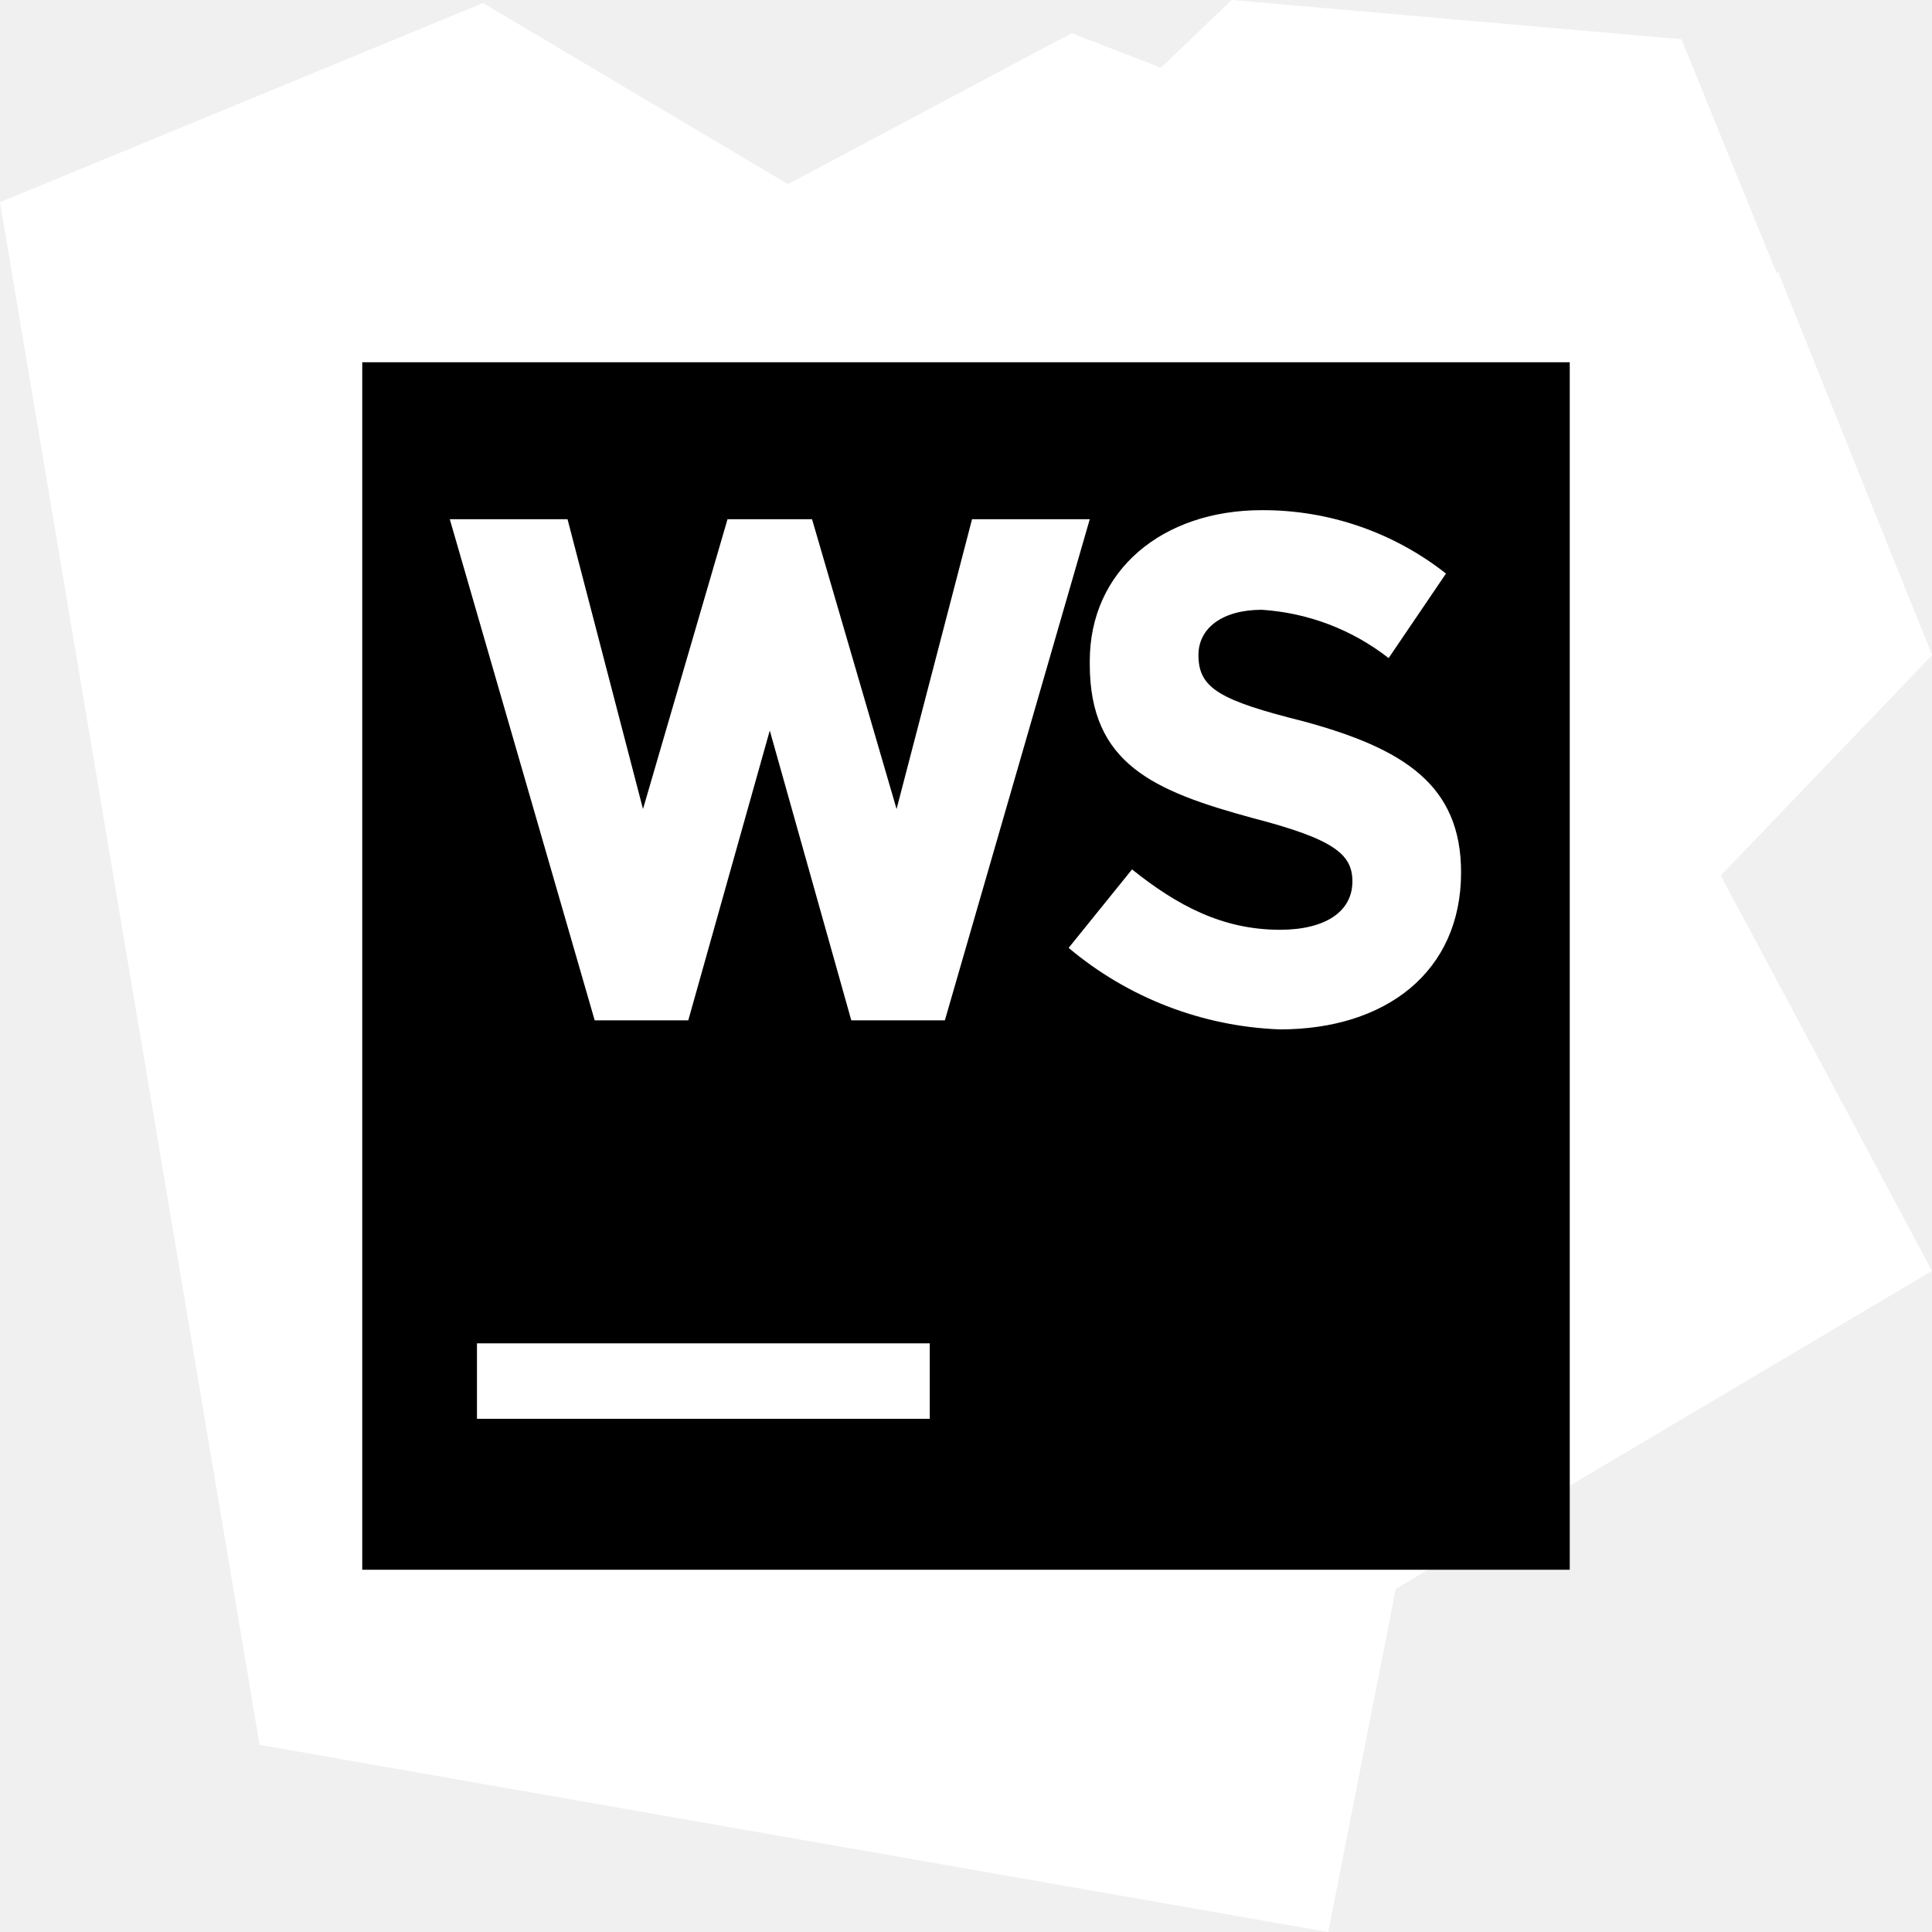
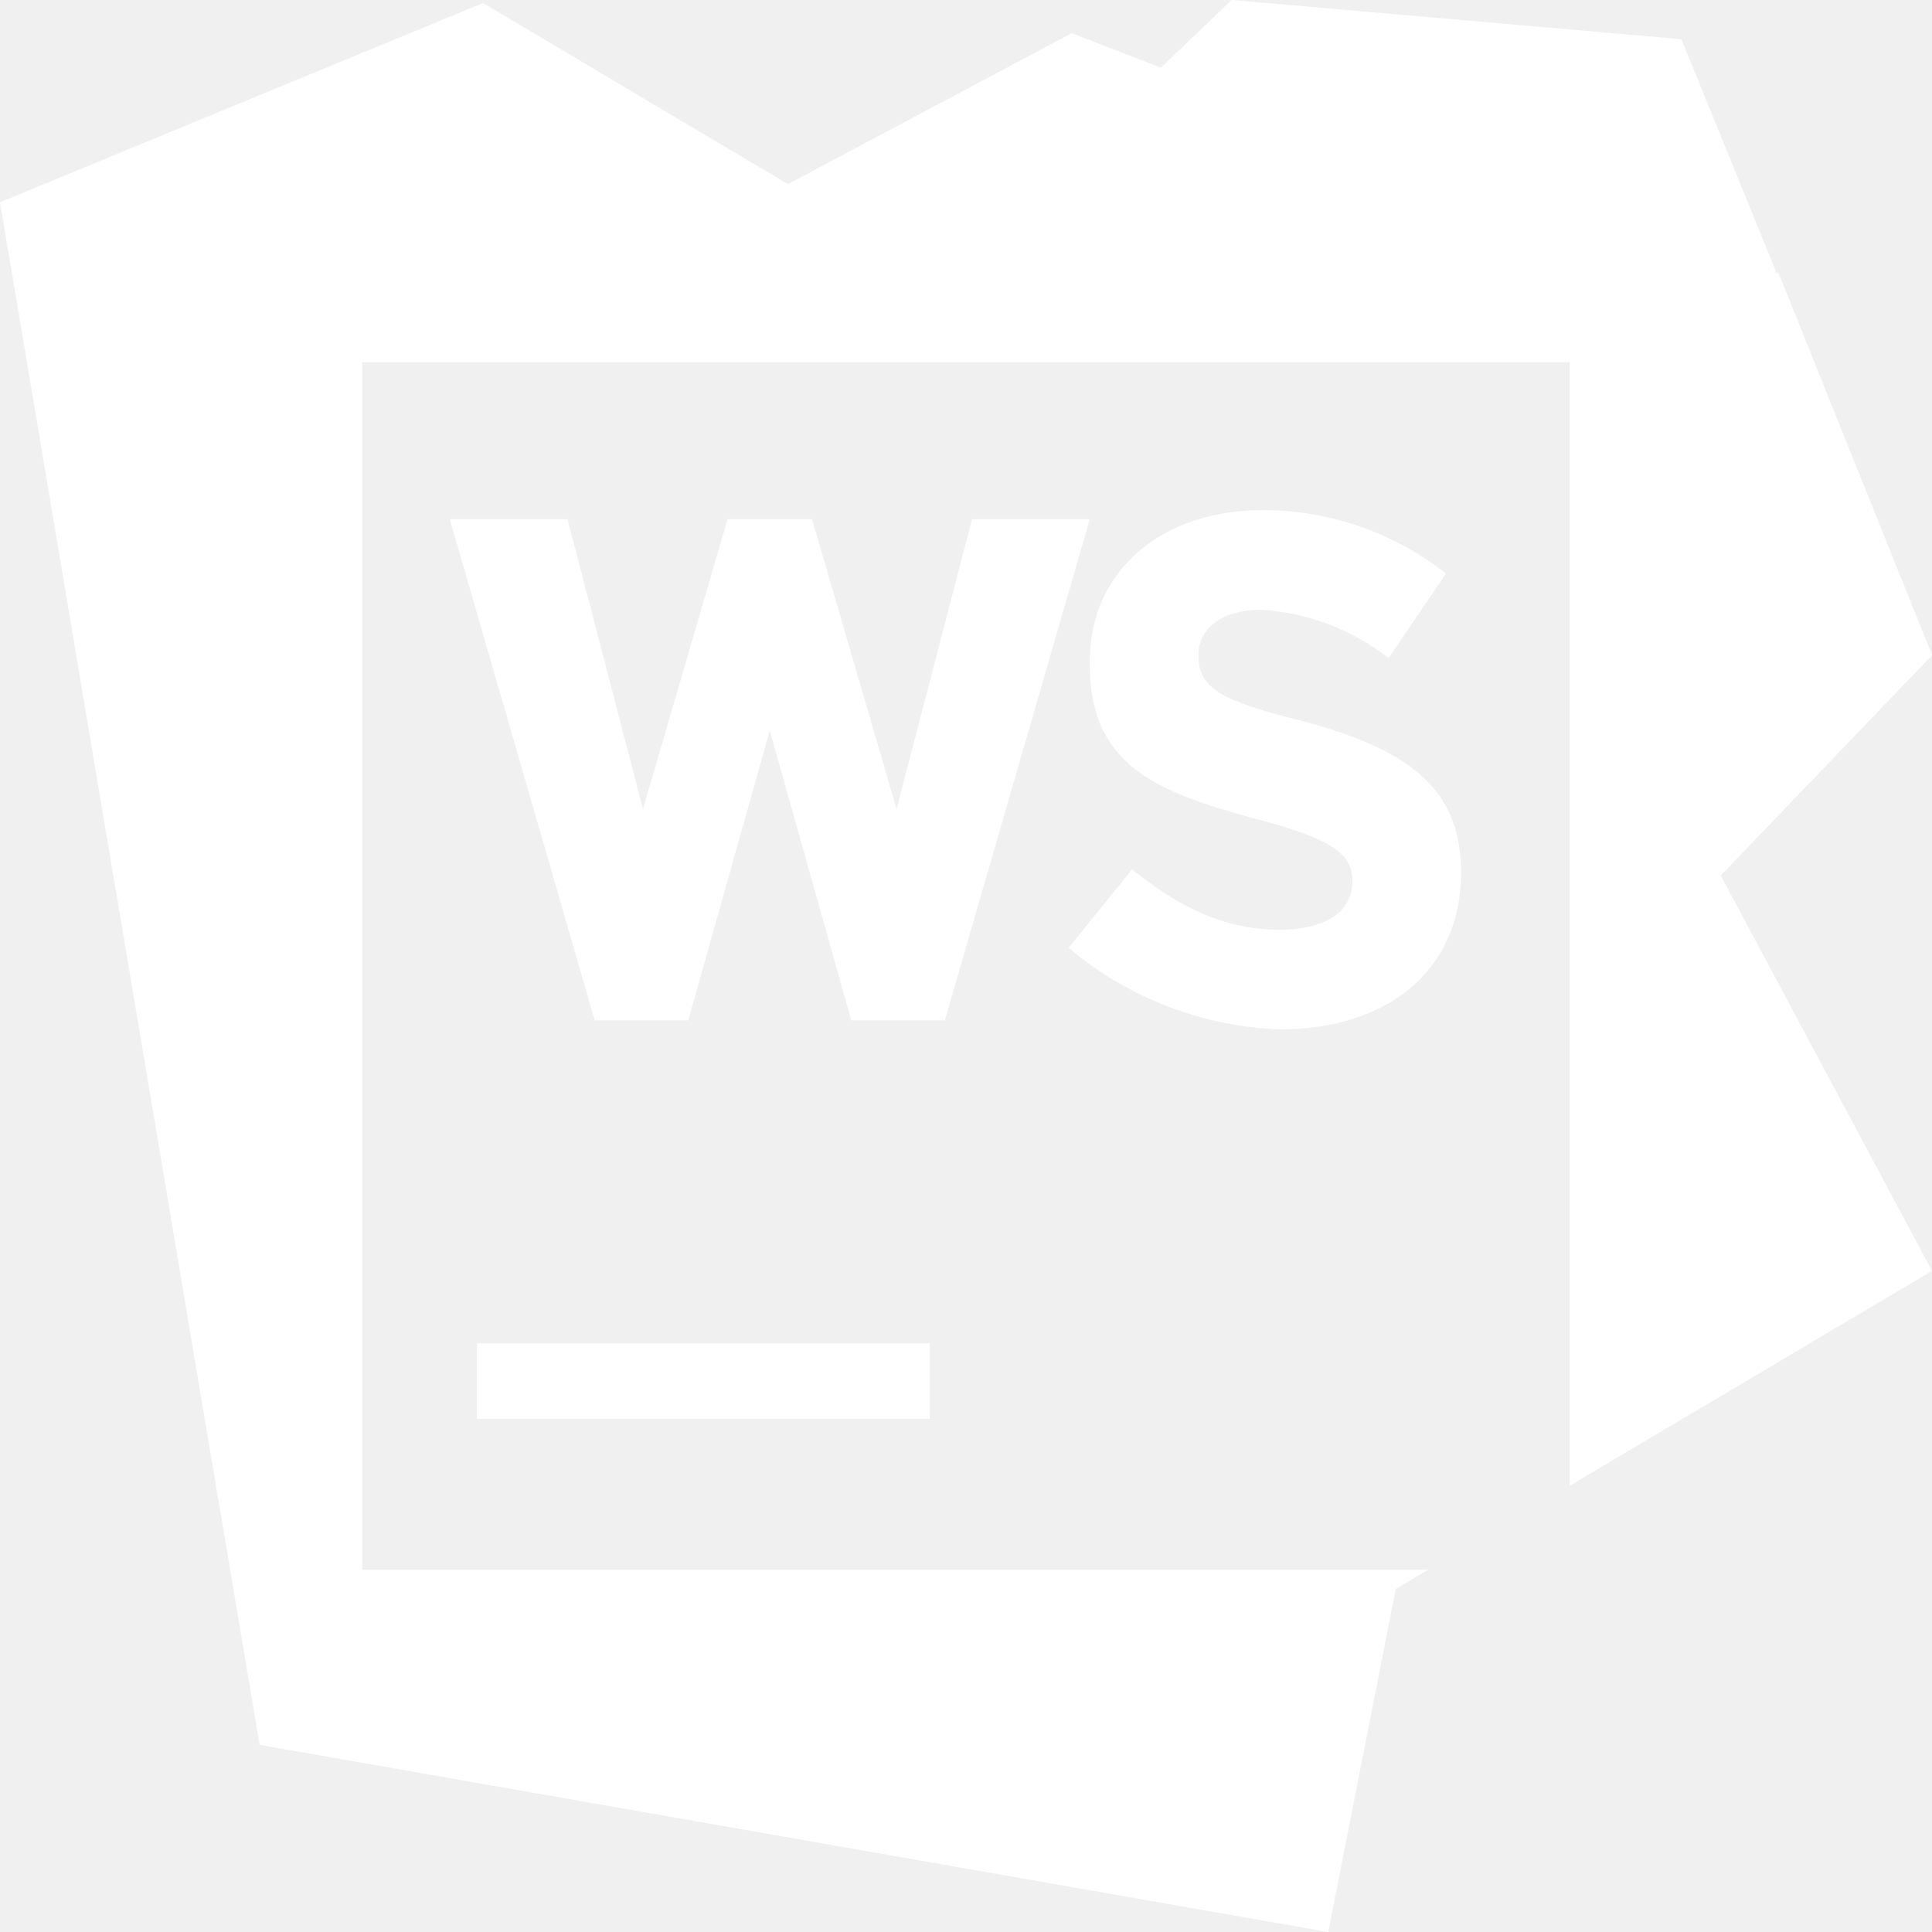
<svg xmlns="http://www.w3.org/2000/svg" viewBox="0 0 128 128">
-   <path fill="#ffffff" d="M17.2 115.6L0 13.4 32 .2l20.2 12L71 2.2l38.8 15L88 128l-70.8-12.4z" />
-   <path fill="#ffffff" d="M128 43.4L111.4 2.6 81.6 0 35.2 44.4l12.4 57.4L71 118l57-33.8L114 58l14-14.6z" />
-   <path fill="#ffffff" d="M102.4 37.2L114 58l14-14.6L117.8 18l-15.4 19.2z" />
-   <g>
-     <path d="M24 24h80v80H24z" />
-     <path fill="#ffffff" d="M31.6 89h30v5h-30zM70.8 62.8l4.2-5.2c3 2.4 6 4 9.8 4 3 0 4.8-1.2 4.8-3.2 0-1.8-1.2-2.8-6.6-4.2-6.6-1.8-10.8-3.6-10.8-10.2v-.2c0-6 4.8-10 11.4-10A19.58 19.58 0 0 1 95.8 38L92 43.6a15.24 15.24 0 0 0-8.4-3.2c-2.6 0-4.2 1.2-4.2 3 0 2.2 1.4 3 7 4.4 6.6 1.8 10.4 4.2 10.4 10 0 6.6-5 10.4-12 10.4a23.06 23.06 0 0 1-14-5.4M64.4 34.4l-5 19.2-5.6-19.2h-5.6l-5.6 19.2-5-19.2h-7.8l9.6 33.2h6.2L51 48.4l5.4 19.2h6.2l9.6-33.2h-7.8z" />
+   <mask id="a">
+     <rect fill="#fff" width="128" height="128" />
+     <path fill="#000" d="M24 24h80v80H24z" />
+     <path fill="#000" d="M31.6 89h30v5h-30zM70.8 62.8l4.2-5.2c3 2.4 6 4 9.8 4 3 0 4.8-1.2 4.8-3.2 0-1.8-1.2-2.8-6.6-4.2-6.6-1.8-10.8-3.6-10.8-10.2v-.2c0-6 4.8-10 11.4-10A19.58 19.58 0 0 1 95.8 38L92 43.6a15.24 15.24 0 0 0-8.4-3.2c-2.6 0-4.2 1.2-4.2 3 0 2.2 1.4 3 7 4.4 6.6 1.8 10.4 4.2 10.4 10 0 6.6-5 10.4-12 10.4a23.06 23.06 0 0 1-14-5.4M64.4 34.4l-5 19.2-5.6-19.2h-5.6l-5.6 19.2-5-19.2h-7.8l9.6 33.2h6.2L51 48.4l5.4 19.2h6.2l9.6-33.2h-7.8z" />
+   </mask>
+   <g mask="url(#a)">
+     <path fill="#fff" d="M17.2 115.6L0 13.4 32 .2l20.2 12L71 2.2l38.8 15L88 128l-70.8-12.4z" />
+     <path fill="#fff" d="M128 43.4L111.4 2.6 81.6 0 35.2 44.4l12.4 57.4L71 118l57-33.8L114 58l14-14.6z" />
+     <path fill="#fff" d="M102.4 37.2L114 58l14-14.6L117.8 18l-15.4 19.2z" />
  </g>
+   <path fill="#fff" d="M31.6 89h30v5h-30zM70.8 62.8l4.2-5.2c3 2.4 6 4 9.8 4 3 0 4.8-1.2 4.8-3.2 0-1.8-1.2-2.8-6.6-4.2-6.6-1.8-10.8-3.6-10.8-10.2v-.2c0-6 4.8-10 11.4-10A19.58 19.58 0 0 1 95.8 38L92 43.6a15.24 15.24 0 0 0-8.4-3.2c-2.6 0-4.2 1.2-4.2 3 0 2.2 1.4 3 7 4.4 6.6 1.8 10.4 4.2 10.4 10 0 6.6-5 10.4-12 10.4a23.06 23.06 0 0 1-14-5.4M64.4 34.4l-5 19.2-5.6-19.2h-5.6l-5.6 19.2-5-19.2h-7.8l9.6 33.2h6.2L51 48.4l5.4 19.2h6.2l9.6-33.2h-7.8z" />
</svg>
